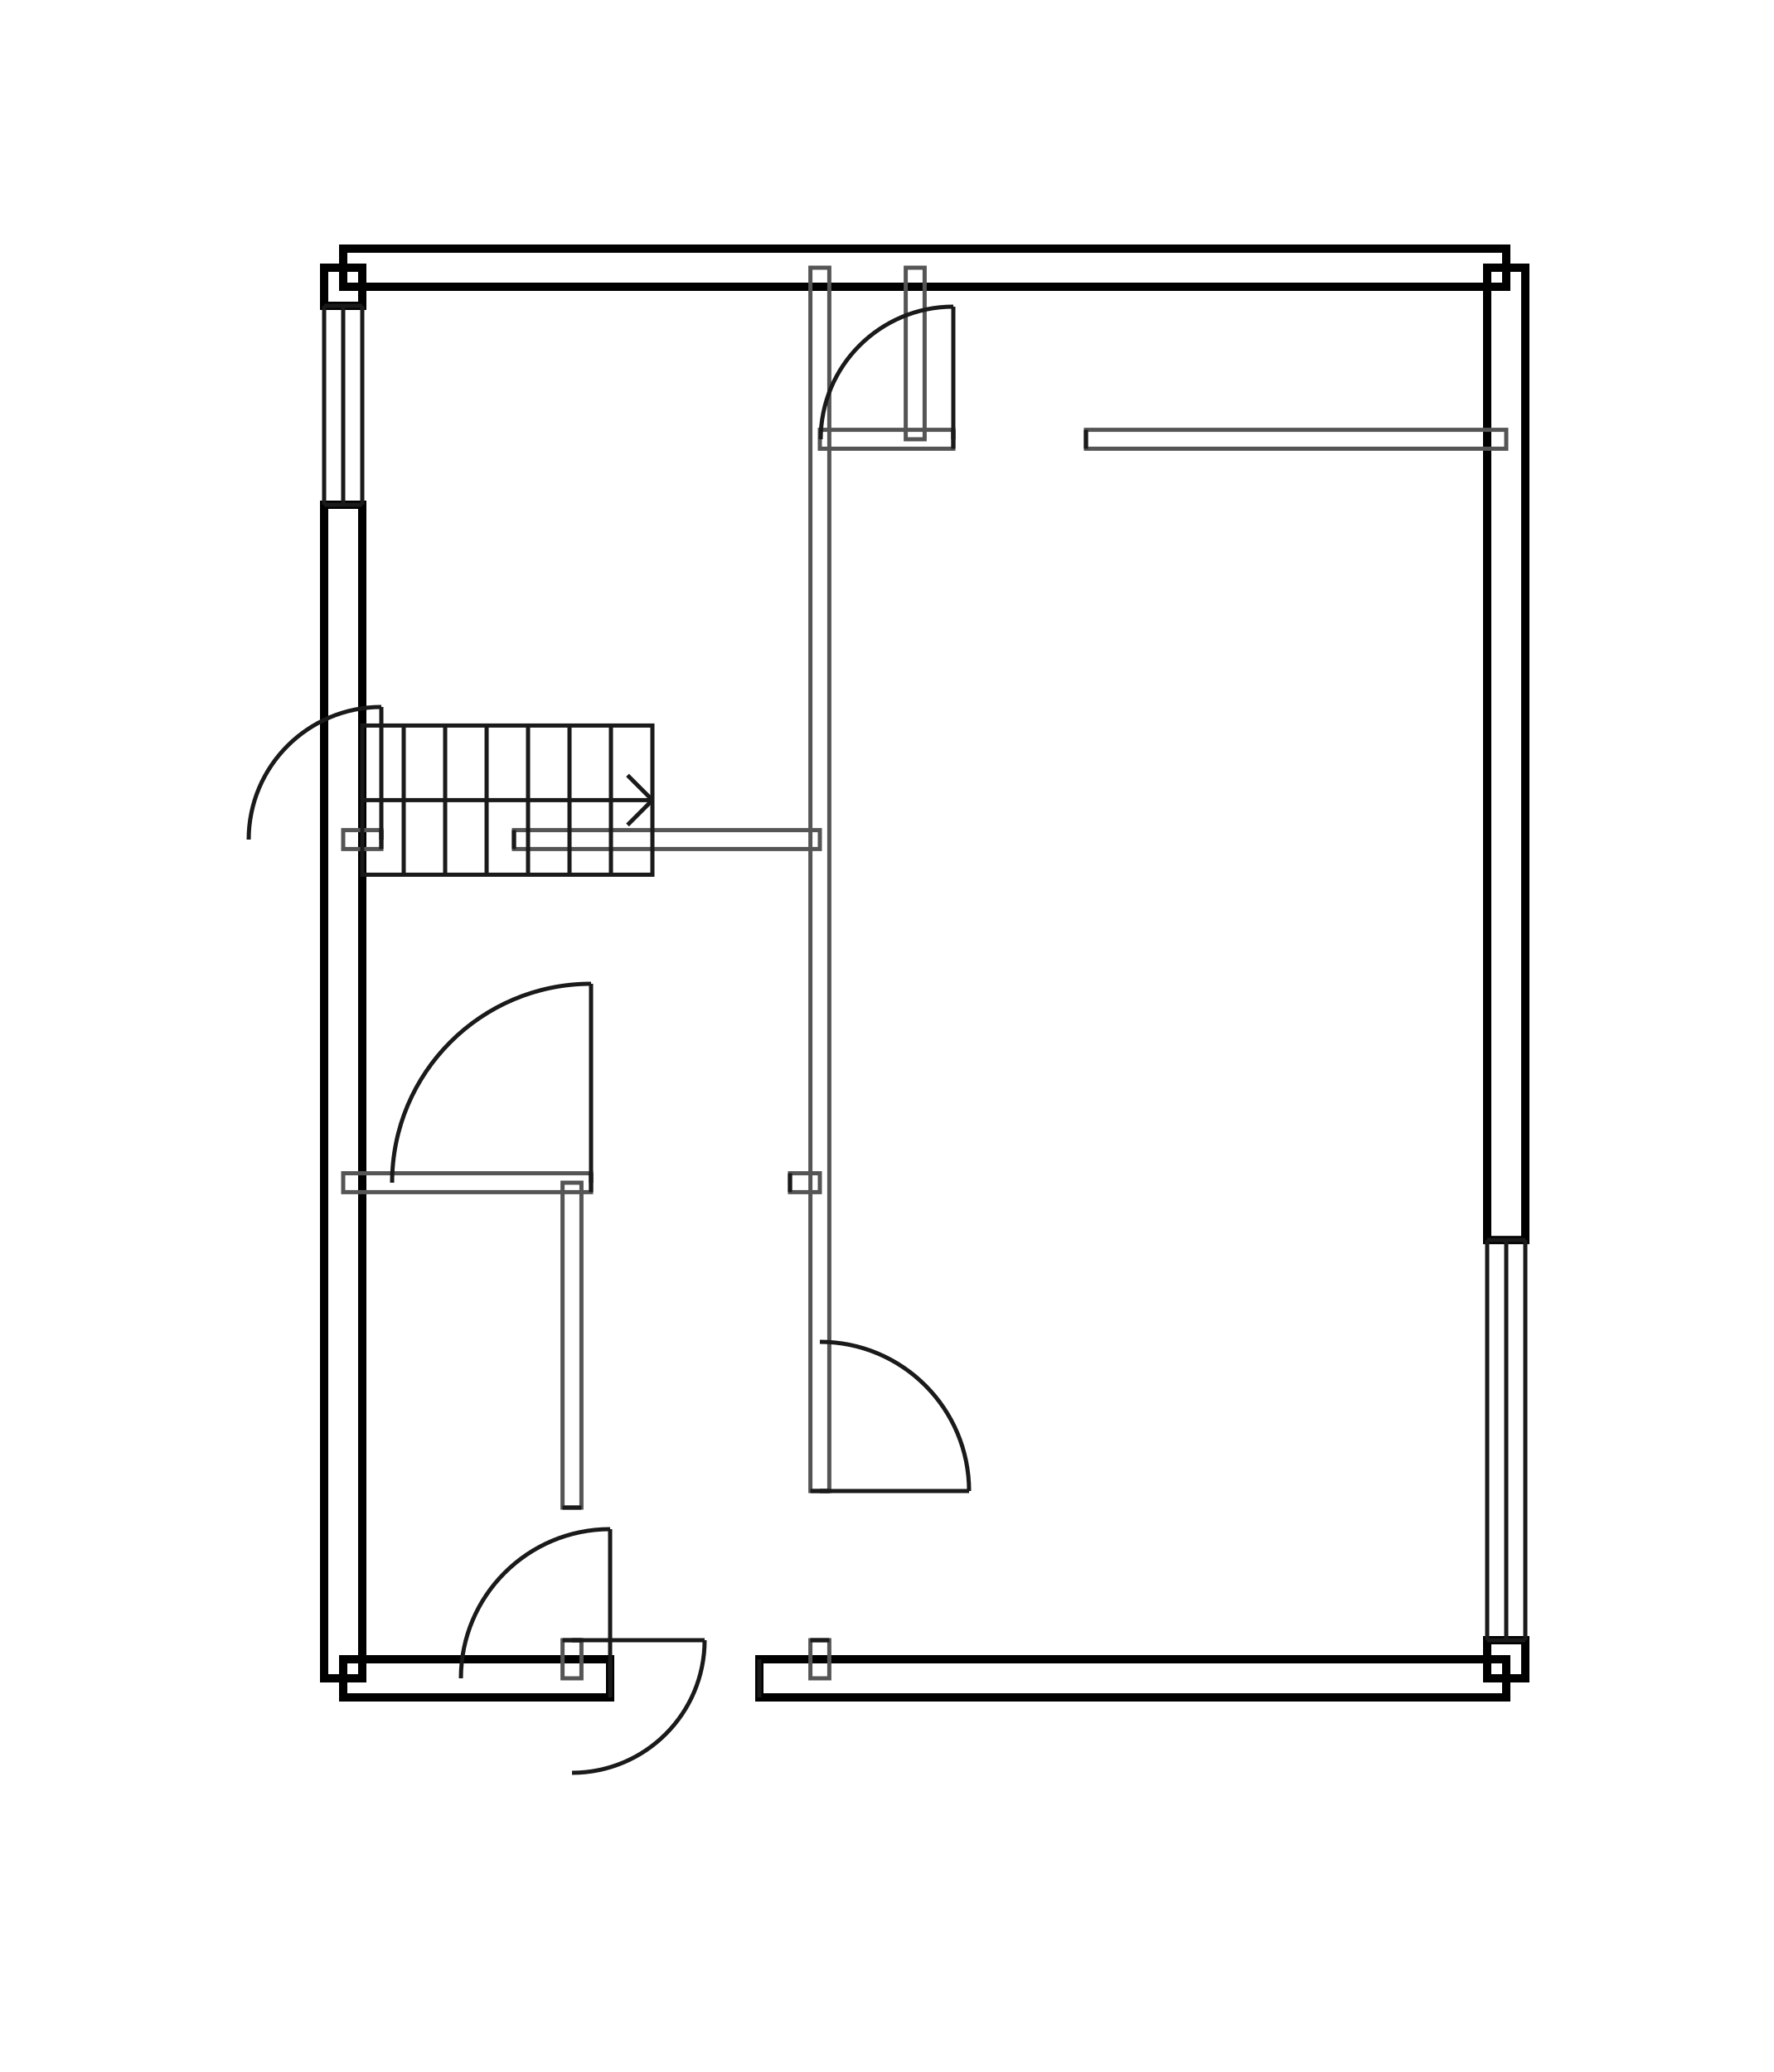
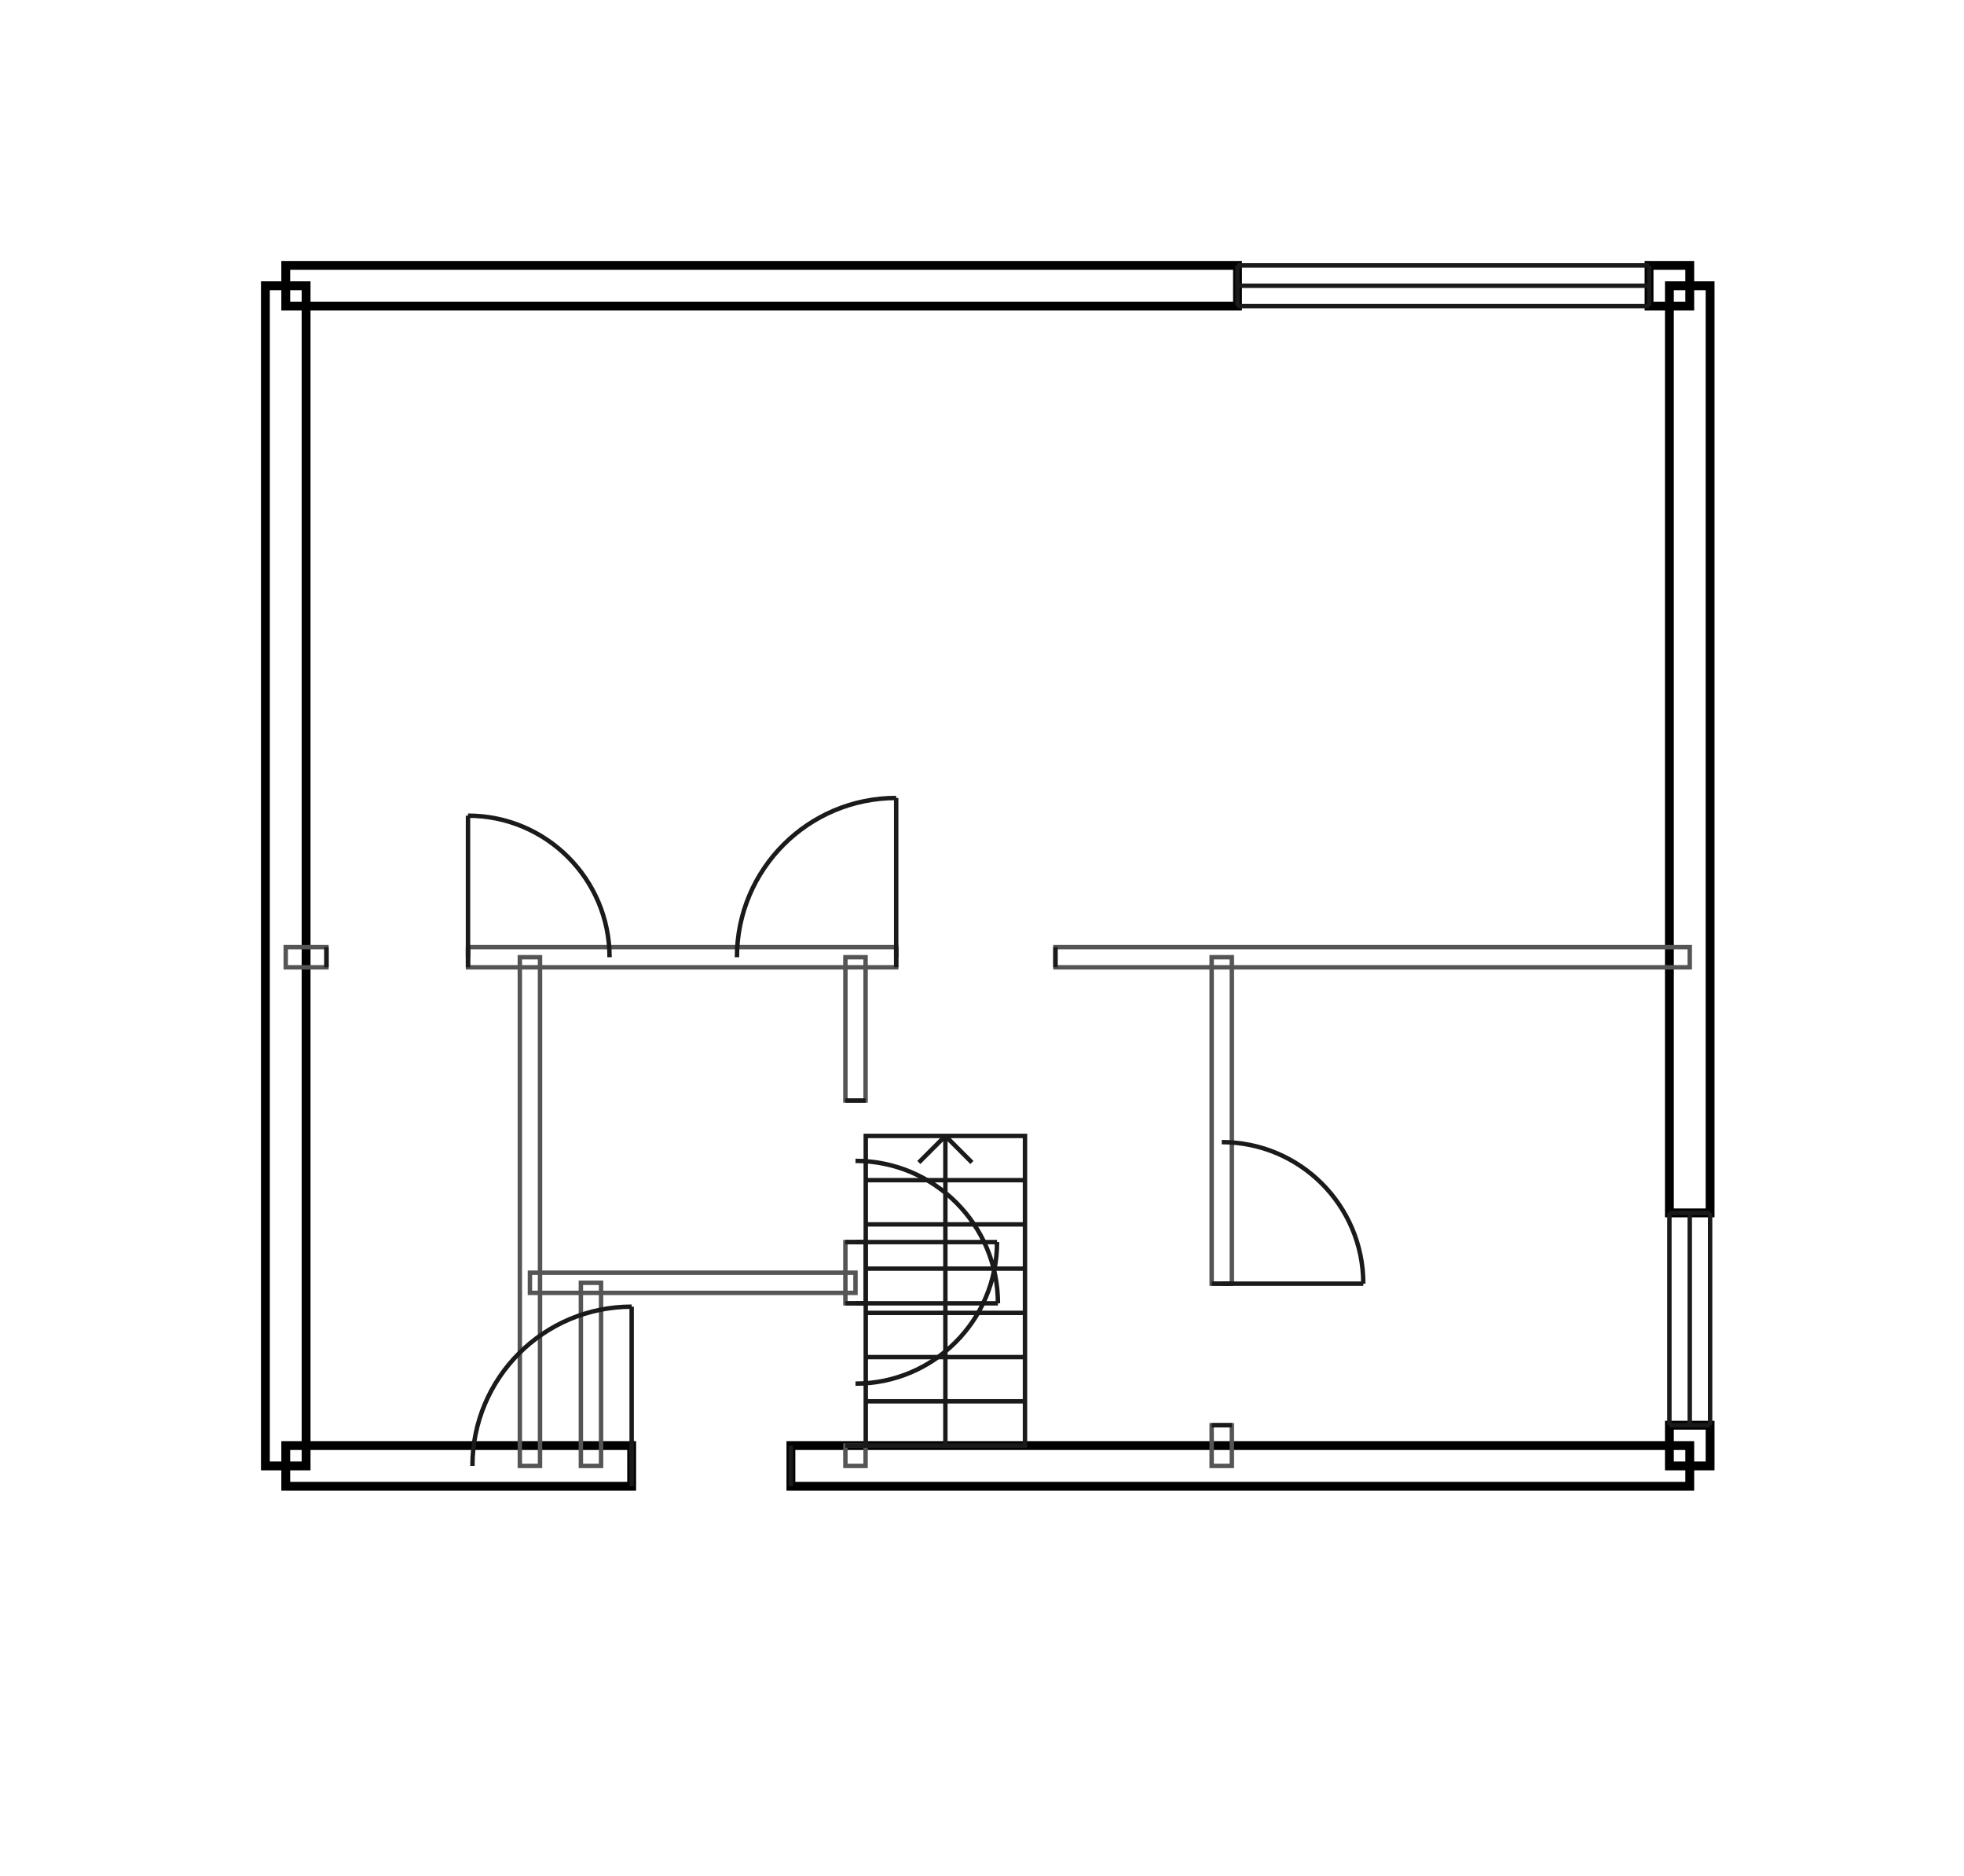
- <svg xmlns="http://www.w3.org/2000/svg" viewBox="0 0 107 125" width="107mm" height="125mm" version="1.1">
+ <svg xmlns="http://www.w3.org/2000/svg" viewBox="0 0 111 106" width="111mm" height="106mm" version="1.1">
  <g id="g-preview">
    <g class="layer" data-layer="A-WALL" stroke="#000000" stroke-width="0.500" fill="none" stroke-linecap="butt" stroke-linejoin="miter">
-       <polygon points="20.700,17.300 90.850,17.300 90.850,15.000 20.700,15.000" fill="none" />
-       <polygon points="89.700,101.250 89.700,98.950 92.000,98.950 92.000,101.250" fill="none" />
-       <polygon points="89.700,74.810 89.700,16.150 92.000,16.150 92.000,74.810" fill="none" />
-       <polygon points="19.550,101.250 19.550,30.450 21.850,30.450 21.850,101.250" fill="none" />
-       <polygon points="19.550,18.450 19.550,16.150 21.850,16.150 21.850,18.450" fill="none" />
-       <polygon points="20.700,102.400 36.800,102.400 36.800,100.100 20.700,100.100" fill="none" />
-       <polygon points="45.800,102.400 90.850,102.400 90.850,100.100 45.800,100.100" fill="none" />
+       <polygon points="16.150,17.300 69.940,17.300 69.940,15.000 16.150,15.000" fill="none" />
+       <polygon points="93.200,17.300 95.500,17.300 95.500,15.000 93.200,15.000" fill="none" />
+       <polygon points="15.000,82.850 15.000,16.150 17.300,16.150 17.300,82.850" fill="none" />
+       <polygon points="16.150,84.000 35.700,84.000 35.700,81.700 16.150,81.700" fill="none" />
+       <polygon points="44.700,84.000 95.500,84.000 95.500,81.700 44.700,81.700" fill="none" />
+       <polygon points="94.350,82.850 94.350,80.550 96.650,80.550 96.650,82.850" fill="none" />
+       <polygon points="94.350,68.550 94.350,16.150 96.650,16.150 96.650,68.550" fill="none" />
    </g>
    <g class="layer" data-layer="A-WALL-PART" stroke="#555555" stroke-width="0.250" fill="none" stroke-linecap="butt" stroke-linejoin="miter">
-       <polygon points="49.450,27.070 57.500,27.070 57.500,25.930 49.450,25.930" fill="none" />
-       <polygon points="65.500,27.070 90.850,27.070 90.850,25.930 65.500,25.930" fill="none" />
-       <polygon points="33.930,101.250 33.930,98.950 35.070,98.950 35.070,101.250" fill="none" />
-       <polygon points="33.930,90.950 33.930,71.350 35.070,71.350 35.070,90.950" fill="none" />
-       <polygon points="20.700,51.220 23.000,51.220 23.000,50.080 20.700,50.080" fill="none" />
-       <polygon points="31.000,51.220 49.450,51.220 49.450,50.080 31.000,50.080" fill="none" />
-       <polygon points="54.630,26.500 54.630,16.150 55.770,16.150 55.770,26.500" fill="none" />
-       <polygon points="20.700,71.920 35.650,71.920 35.650,70.780 20.700,70.780" fill="none" />
-       <polygon points="47.650,71.920 49.450,71.920 49.450,70.780 47.650,70.780" fill="none" />
-       <polygon points="48.880,101.250 48.880,98.950 50.020,98.950 50.020,101.250" fill="none" />
-       <polygon points="48.880,89.950 48.880,16.150 50.020,16.150 50.020,89.950" fill="none" />
+       <polygon points="16.150,54.670 18.450,54.670 18.450,53.530 16.150,53.530" fill="none" />
+       <polygon points="26.450,54.670 50.650,54.670 50.650,53.530 26.450,53.530" fill="none" />
+       <polygon points="59.650,54.670 95.500,54.670 95.500,53.530 59.650,53.530" fill="none" />
+       <polygon points="32.830,82.850 32.830,72.500 33.970,72.500 33.970,82.850" fill="none" />
+       <polygon points="29.950,73.070 48.350,73.070 48.350,71.930 29.950,71.930" fill="none" />
+       <polygon points="29.380,82.850 29.380,54.100 30.520,54.100 30.520,82.850" fill="none" />
+       <polygon points="68.480,82.850 68.480,80.550 69.620,80.550 69.620,82.850" fill="none" />
+       <polygon points="68.480,72.550 68.480,54.100 69.620,54.100 69.620,72.550" fill="none" />
+       <polygon points="47.780,82.850 47.780,81.700 48.920,81.700 48.920,82.850" fill="none" />
+       <polygon points="47.780,73.660 47.780,70.200 48.920,70.200 48.920,73.660" fill="none" />
+       <polygon points="47.780,62.200 47.780,54.100 48.920,54.100 48.920,62.200" fill="none" />
    </g>
    <g class="layer" data-layer="A-DOOR" stroke="#1a1a1a" stroke-width="0.250" fill="none" stroke-linecap="butt" stroke-linejoin="miter">
-       <line x1="57.500" y1="26.500" x2="57.500" y2="18.500" />
-       <path d="M 57.500 18.500 A 8.000 8.000 0 0 0 49.500 26.500" fill="none" />
-       <line x1="57.500" y1="27.070" x2="57.500" y2="25.930" />
-       <line x1="65.500" y1="27.070" x2="65.500" y2="25.930" />
-       <line x1="34.500" y1="98.950" x2="42.500" y2="98.950" />
-       <path d="M 34.500 106.950 A 8.000 8.000 0 0 0 42.500 98.950" fill="none" />
-       <line x1="33.930" y1="98.950" x2="35.070" y2="98.950" />
-       <line x1="33.930" y1="90.950" x2="35.070" y2="90.950" />
-       <line x1="23.000" y1="50.650" x2="23.000" y2="42.650" />
-       <path d="M 23.000 42.650 A 8.000 8.000 0 0 0 15.000 50.650" fill="none" />
-       <line x1="23.000" y1="51.220" x2="23.000" y2="50.080" />
-       <line x1="31.000" y1="51.220" x2="31.000" y2="50.080" />
-       <line x1="35.650" y1="71.350" x2="35.650" y2="59.350" />
-       <path d="M 35.650 59.350 A 12.000 12.000 0 0 0 23.650 71.350" fill="none" />
-       <line x1="35.650" y1="71.920" x2="35.650" y2="70.780" />
-       <line x1="47.650" y1="71.920" x2="47.650" y2="70.780" />
-       <line x1="36.800" y1="101.250" x2="36.800" y2="92.250" />
-       <path d="M 36.800 92.250 A 9.000 9.000 0 0 0 27.800 101.250" fill="none" />
-       <line x1="36.800" y1="102.400" x2="36.800" y2="100.100" />
-       <line x1="45.800" y1="102.400" x2="45.800" y2="100.100" />
-       <line x1="49.450" y1="89.950" x2="58.450" y2="89.950" />
-       <path d="M 58.450 89.950 A 9.000 9.000 0 0 0 49.450 80.950" fill="none" />
-       <line x1="48.880" y1="98.950" x2="50.020" y2="98.950" />
-       <line x1="48.880" y1="89.950" x2="50.020" y2="89.950" />
+       <line x1="26.450" y1="54.100" x2="26.450" y2="46.100" />
+       <path d="M 34.450 54.100 A 8.000 8.000 0 0 0 26.450 46.100" fill="none" />
+       <line x1="18.450" y1="54.670" x2="18.450" y2="53.530" />
+       <line x1="26.450" y1="54.670" x2="26.450" y2="53.530" />
+       <line x1="50.650" y1="54.100" x2="50.650" y2="45.100" />
+       <path d="M 50.650 45.100 A 9.000 9.000 0 0 0 41.650 54.100" fill="none" />
+       <line x1="50.650" y1="54.670" x2="50.650" y2="53.530" />
+       <line x1="59.650" y1="54.670" x2="59.650" y2="53.530" />
+       <line x1="69.050" y1="72.550" x2="77.050" y2="72.550" />
+       <path d="M 77.050 72.550 A 8.000 8.000 0 0 0 69.050 64.550" fill="none" />
+       <line x1="68.480" y1="80.550" x2="69.620" y2="80.550" />
+       <line x1="68.480" y1="72.550" x2="69.620" y2="72.550" />
+       <line x1="35.700" y1="82.850" x2="35.700" y2="73.850" />
+       <path d="M 35.700 73.850 A 9.000 9.000 0 0 0 26.700 82.850" fill="none" />
+       <line x1="35.700" y1="84.000" x2="35.700" y2="81.700" />
+       <line x1="44.700" y1="84.000" x2="44.700" y2="81.700" />
+       <line x1="48.350" y1="73.660" x2="56.400" y2="73.660" />
+       <path d="M 56.400 73.660 A 8.050 8.050 0 0 0 48.350 65.610" fill="none" />
+       <line x1="47.780" y1="81.700" x2="48.920" y2="81.700" />
+       <line x1="47.780" y1="73.660" x2="48.920" y2="73.660" />
+       <line x1="48.350" y1="70.200" x2="56.350" y2="70.200" />
+       <path d="M 48.350 78.200 A 8.000 8.000 0 0 0 56.350 70.200" fill="none" />
+       <line x1="47.780" y1="70.200" x2="48.920" y2="70.200" />
+       <line x1="47.780" y1="62.200" x2="48.920" y2="62.200" />
    </g>
    <g class="layer" data-layer="A-WIND" stroke="#1a1a1a" stroke-width="0.250" fill="none" stroke-linecap="butt" stroke-linejoin="miter">
-       <line x1="89.700" y1="98.950" x2="89.700" y2="74.810" />
-       <line x1="90.850" y1="98.950" x2="90.850" y2="74.810" />
-       <line x1="92.000" y1="98.950" x2="92.000" y2="74.810" />
-       <line x1="89.700" y1="98.950" x2="92.000" y2="98.950" />
-       <line x1="89.700" y1="74.810" x2="92.000" y2="74.810" />
-       <line x1="19.550" y1="30.450" x2="19.550" y2="18.450" />
-       <line x1="20.700" y1="30.450" x2="20.700" y2="18.450" />
-       <line x1="21.850" y1="30.450" x2="21.850" y2="18.450" />
-       <line x1="19.550" y1="30.450" x2="21.850" y2="30.450" />
-       <line x1="19.550" y1="18.450" x2="21.850" y2="18.450" />
+       <line x1="69.940" y1="17.300" x2="93.200" y2="17.300" />
+       <line x1="69.940" y1="16.150" x2="93.200" y2="16.150" />
+       <line x1="69.940" y1="15.000" x2="93.200" y2="15.000" />
+       <line x1="69.940" y1="17.300" x2="69.940" y2="15.000" />
+       <line x1="93.200" y1="17.300" x2="93.200" y2="15.000" />
+       <line x1="94.350" y1="80.550" x2="94.350" y2="68.550" />
+       <line x1="95.500" y1="80.550" x2="95.500" y2="68.550" />
+       <line x1="96.650" y1="80.550" x2="96.650" y2="68.550" />
+       <line x1="94.350" y1="80.550" x2="96.650" y2="80.550" />
+       <line x1="94.350" y1="68.550" x2="96.650" y2="68.550" />
    </g>
    <g class="layer" data-layer="A-STAIR" stroke="#1a1a1a" stroke-width="0.250" fill="none" stroke-linecap="butt" stroke-linejoin="miter">
-       <polygon points="21.850,52.770 21.850,43.770 39.350,43.770 39.350,52.770" fill="none" />
-       <line x1="24.350" y1="52.770" x2="24.350" y2="43.770" />
-       <line x1="26.850" y1="52.770" x2="26.850" y2="43.770" />
-       <line x1="29.350" y1="52.770" x2="29.350" y2="43.770" />
-       <line x1="31.850" y1="52.770" x2="31.850" y2="43.770" />
-       <line x1="34.350" y1="52.770" x2="34.350" y2="43.770" />
-       <line x1="36.850" y1="52.770" x2="36.850" y2="43.770" />
-       <line x1="21.850" y1="48.270" x2="39.350" y2="48.270" />
-       <line x1="39.350" y1="48.270" x2="37.850" y2="49.770" />
-       <line x1="39.350" y1="48.270" x2="37.850" y2="46.770" />
+       <polygon points="48.930,81.700 57.930,81.700 57.930,64.200 48.930,64.200" fill="none" />
+       <line x1="48.930" y1="79.200" x2="57.930" y2="79.200" />
+       <line x1="48.930" y1="76.700" x2="57.930" y2="76.700" />
+       <line x1="48.930" y1="74.200" x2="57.930" y2="74.200" />
+       <line x1="48.930" y1="71.700" x2="57.930" y2="71.700" />
+       <line x1="48.930" y1="69.200" x2="57.930" y2="69.200" />
+       <line x1="48.930" y1="66.700" x2="57.930" y2="66.700" />
+       <line x1="53.430" y1="81.700" x2="53.430" y2="64.200" />
+       <line x1="53.430" y1="64.200" x2="51.930" y2="65.700" />
+       <line x1="53.430" y1="64.200" x2="54.930" y2="65.700" />
    </g>
  </g>
</svg>
